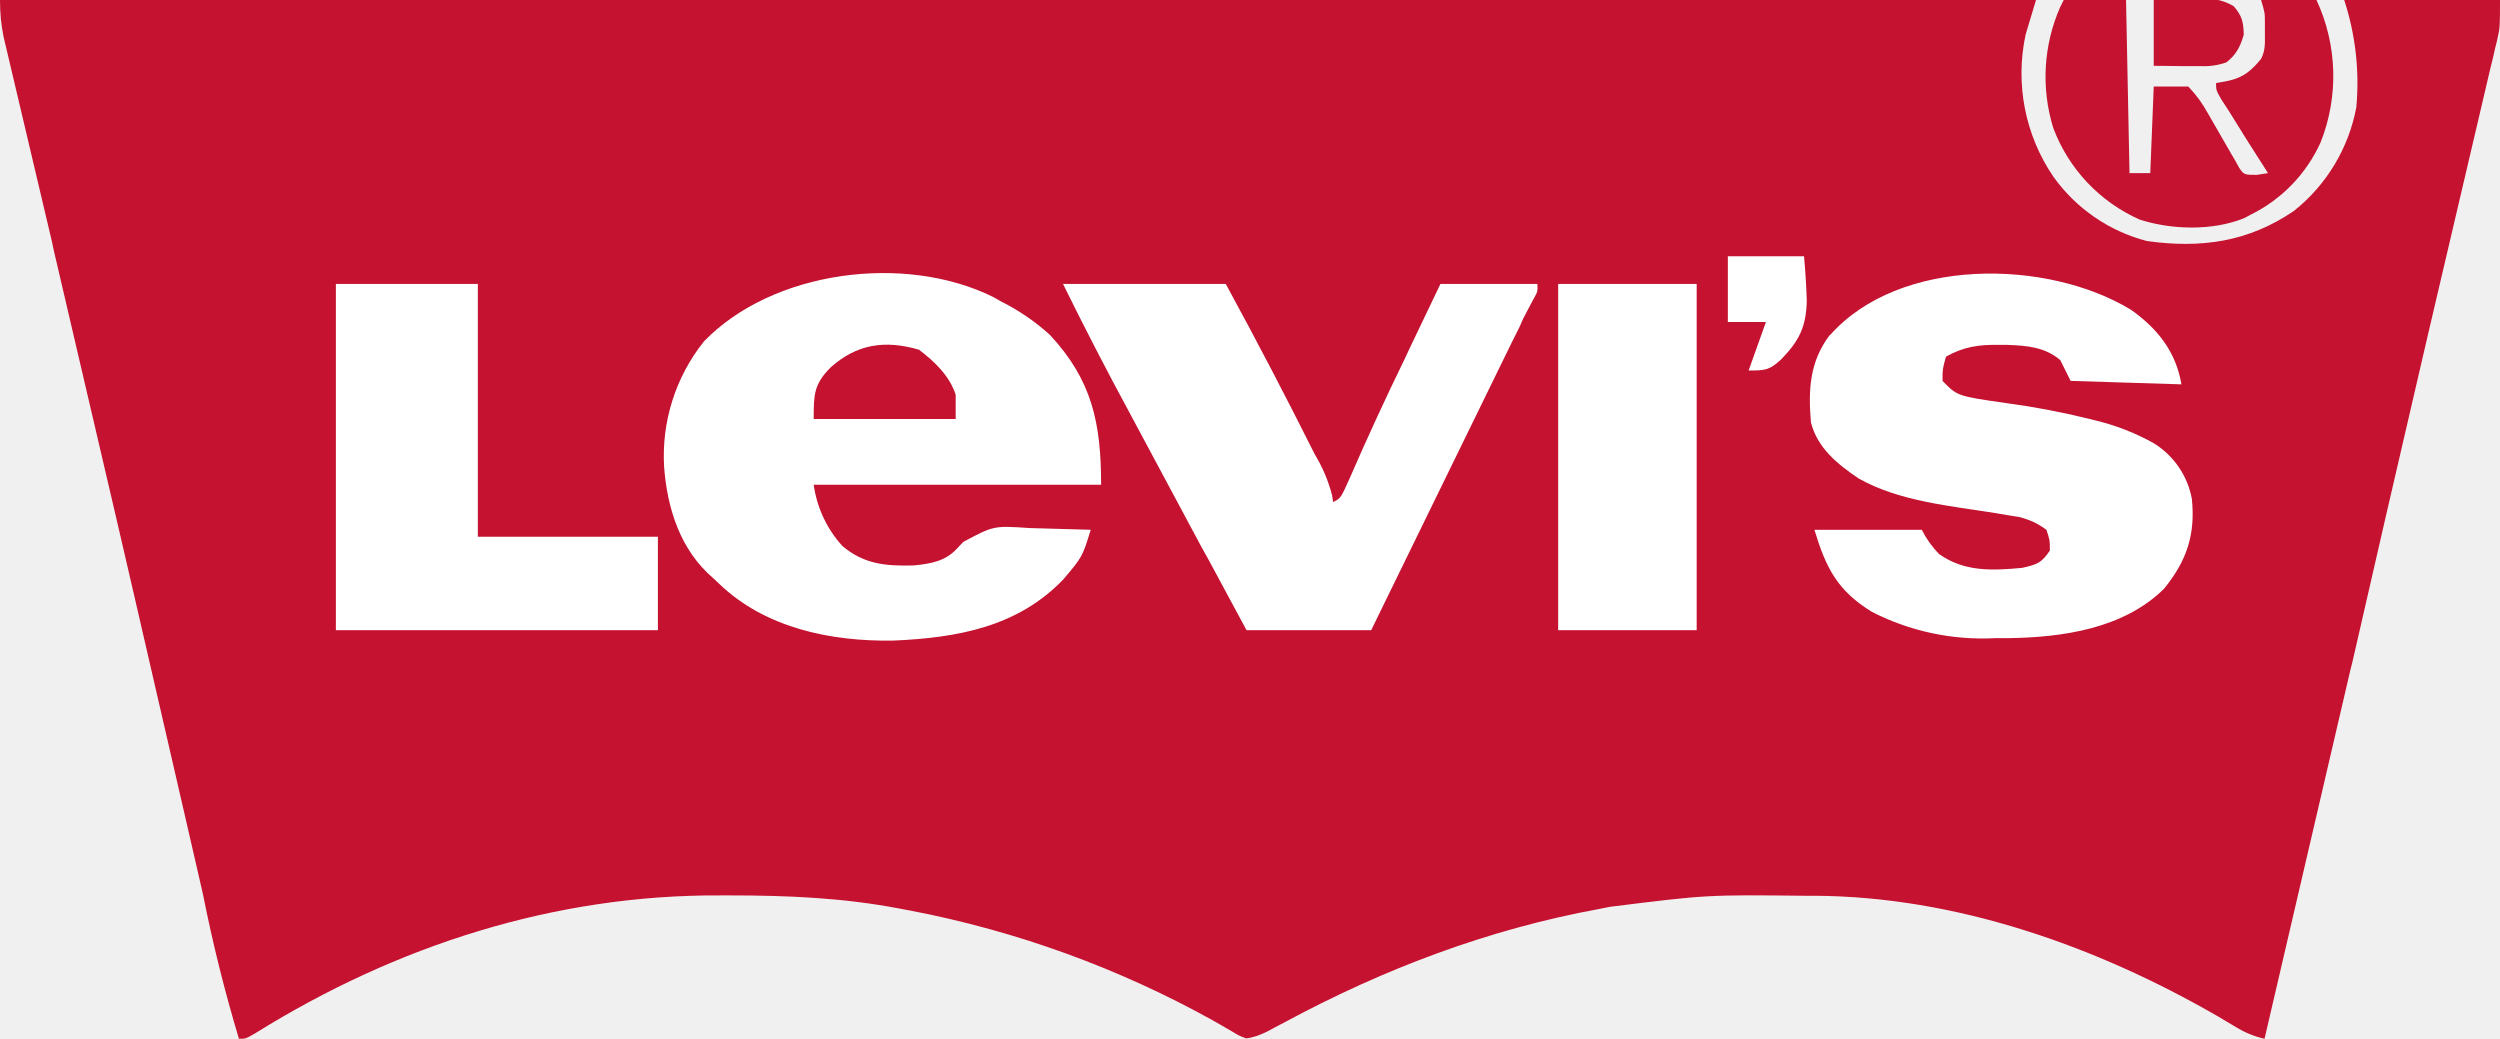
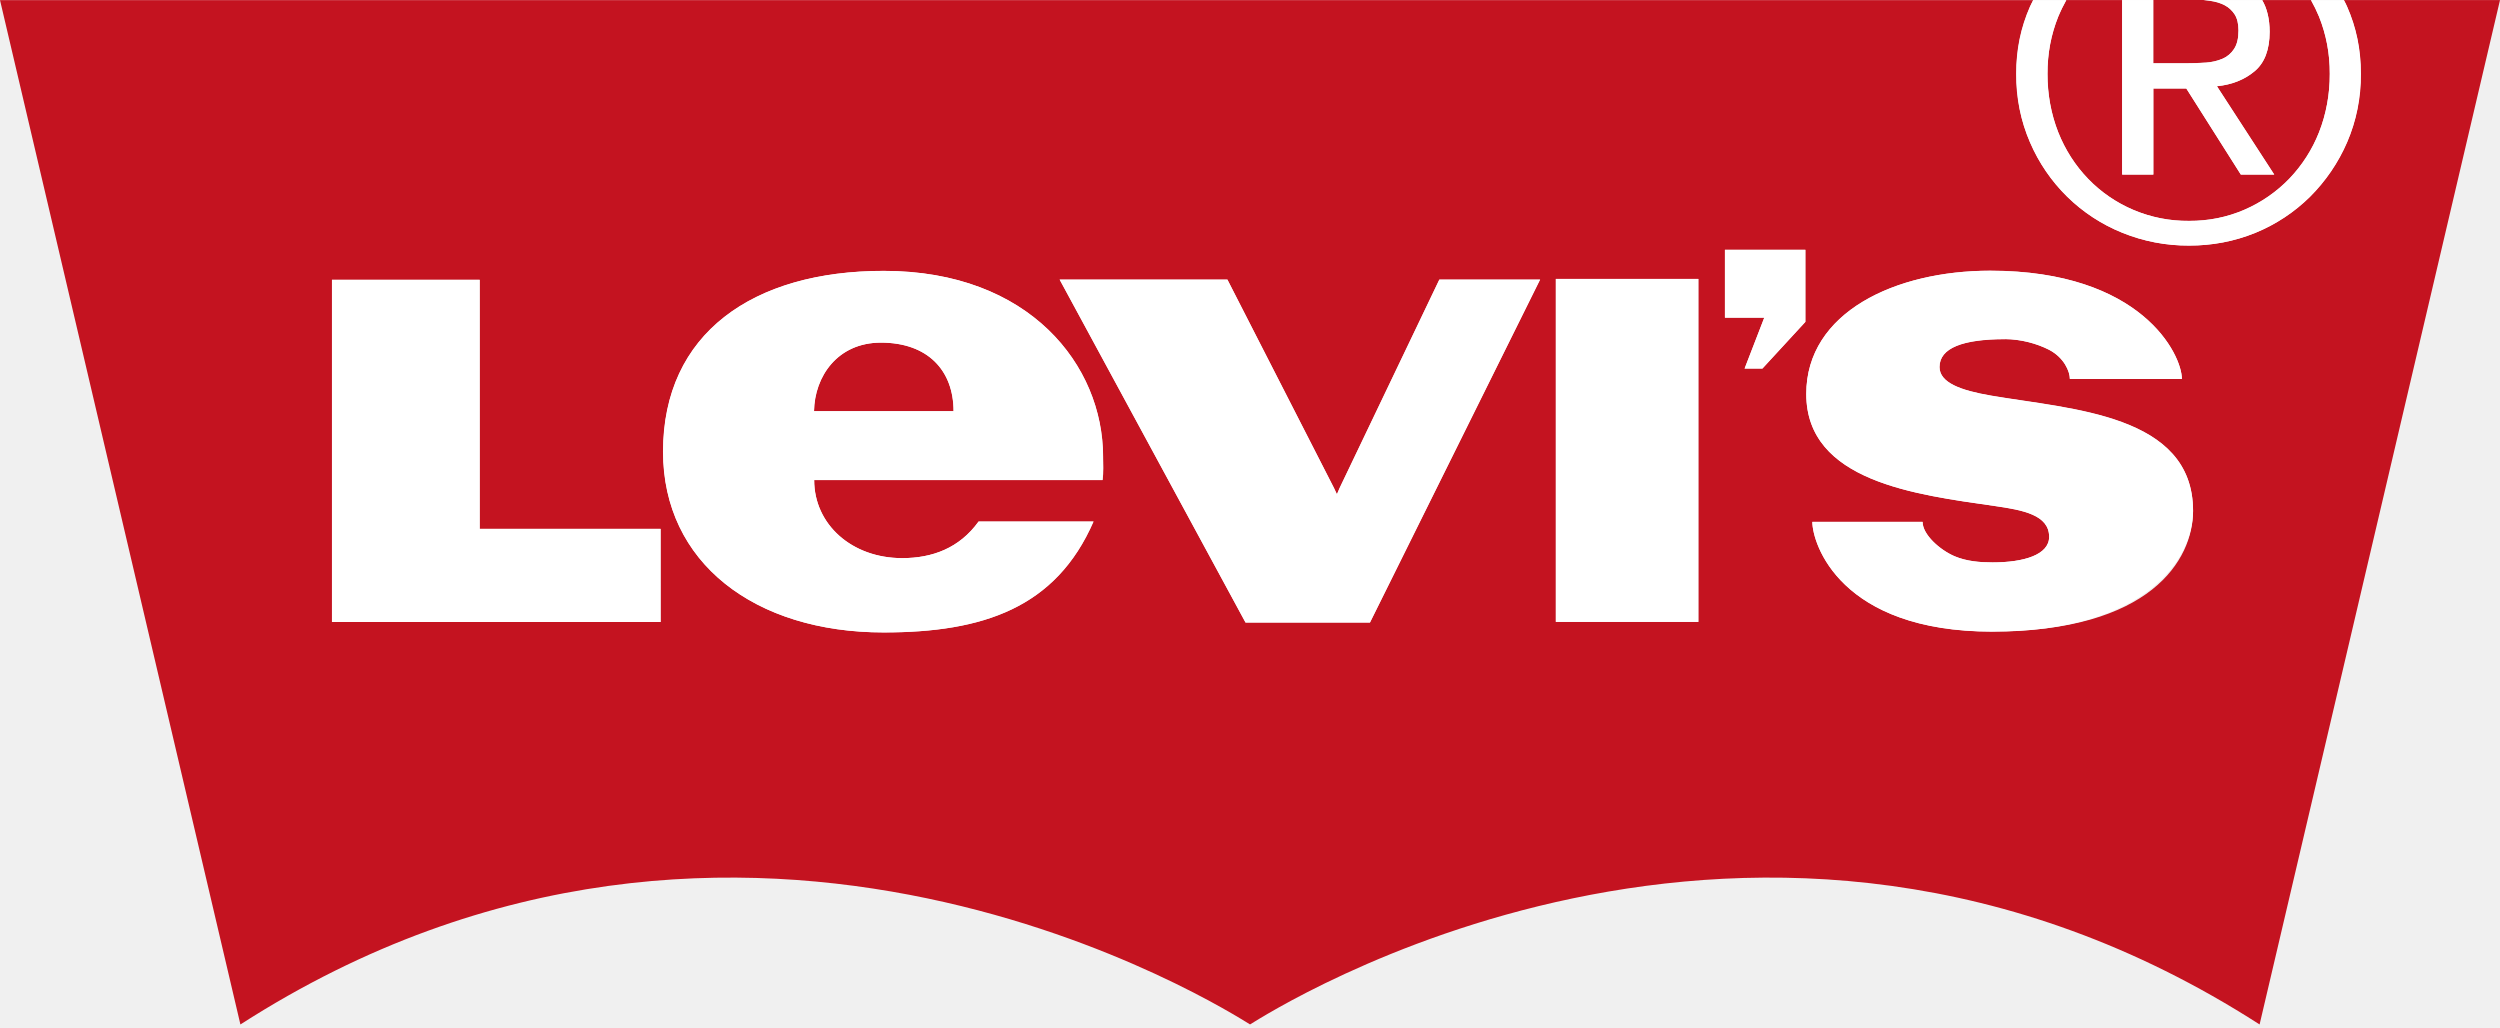
- <svg xmlns="http://www.w3.org/2000/svg" width="722" height="300" viewBox="0 0 722 300">
-   <path fill="#fff" d="M0 0h588l-3 10a53 53 0 0 0 8 41 48 48 0 0 0 27 18.6c15.6 2.2 29.3.3 42.5-8.7a50 50 0 0 0 18-29.9A77 77 0 0 0 677 0h45c0 7.9 0 7.9-.8 11.5l-.6 2.4-.6 2.7-.7 2.8-2.2 9.4-15.8 67.4-11.2 48.3-.7 3-10 43.6-.7 2.8L654 300a27 27 0 0 1-8.3-3.4L643 295l-2.7-1.6c-35-20.2-75.5-34.5-116.3-34.7h-2.8c-28.3-.3-28.3-.3-56.3 3.2l-3 .6c-32.2 5.9-62.5 17.4-91.2 32.9l-2.5 1.3-2.2 1.2c-2.1 1-3.8 1.7-6.1 2-2.1-.8-2.1-.8-4.4-2.2l-2.6-1.5-2.8-1.6A294 294 0 0 0 263 263l-3.2-.6c-16.2-3.1-32.2-3.8-48.7-3.8h-2.9c-48-.3-93.8 14.5-134.3 39.7C71 300 71 300 69 300a449 449 0 0 1-10.4-41.8L53.5 236l-14.7-63.8-5-21.6-18.3-78.4-.5-2.4L1 10.5C.3 6.8 0 4 0 0" />
-   <path fill="#c41230" d="M0 0h588l-3 10a53 53 0 0 0 8 41 48 48 0 0 0 27 18.6c15.6 2.2 29.3.3 42.5-8.7a50 50 0 0 0 18-29.9A77 77 0 0 0 677 0h45c0 7.9 0 7.9-.8 11.5l-.6 2.4-.6 2.7-.7 2.8-2.2 9.4-15.8 67.4-11.2 48.3-.7 3-10 43.6-.7 2.8L654 300a27 27 0 0 1-8.3-3.4L643 295l-2.7-1.6c-35-20.2-75.5-34.5-116.3-34.7h-2.8c-28.3-.3-28.3-.3-56.3 3.2l-3 .6c-32.2 5.9-62.5 17.4-91.2 32.9l-2.5 1.3-2.2 1.2c-2.1 1-3.8 1.7-6.1 2-2.1-.8-2.1-.8-4.4-2.2l-2.6-1.5-2.8-1.6A294 294 0 0 0 263 263l-3.2-.6c-16.2-3.1-32.2-3.8-48.7-3.8h-2.9c-48-.3-93.8 14.5-134.3 39.7C71 300 71 300 69 300a449 449 0 0 1-10.4-41.8L53.5 236l-14.7-63.8-5-21.6-18.3-78.4-.5-2.4L1 10.5C.3 6.8 0 4 0 0m499 74v19h11l-5 14c4.9 0 6-.1 9.4-3.2 5.2-5.4 7.2-9.3 7.4-16.9q-.2-6.4-.8-12.9zM203.3 98.6a53 53 0 0 0-11.5 36.3c.9 12 4.7 24 14.2 32.1l1.7 1.6C221 181.4 240 185.3 258 185c18.4-.8 36-3.9 49.2-17.8 5.4-6.4 5.4-6.4 7.8-14.2l-17.7-.5c-10.3-.7-10.3-.7-19.1 4l-1.7 1.8c-3.4 3.8-7.7 4.5-12.6 5-8 .2-14.3-.3-20.6-5.6A33 33 0 0 1 235 140h83c0-17.8-2.6-30.2-14.8-43.3q-6.4-5.8-14.2-9.7l-2.1-1.2c-25.6-12.7-63.8-7.7-83.6 12.8m325.1-1.8c-5.8 7.7-6.2 15.8-5.4 25.2 1.9 7.4 7.6 12 13.8 16.2 11.7 6.6 26.5 7.9 39.6 10l3.5.6 3.2.5c3.1.8 5.3 1.8 7.9 3.7 1 3 1 3 1 6-2.5 3.7-3.7 4-8 5-8.6.8-16.7 1.2-24-4a28 28 0 0 1-5-7h-31c3.4 11.2 6.7 17.6 16.6 23.7a70 70 0 0 0 35.6 7.6h3.6c15.8-.2 33.5-2.7 45.2-14.3 6.5-8 9.1-15.6 8-26a24 24 0 0 0-11-16 66 66 0 0 0-16.5-6.5l-2.4-.6q-11.8-2.9-23.8-4.5c-14-2-14-2-18.3-6.4 0-3.4 0-3.4 1-7 5.2-2.9 9.5-3.5 15.4-3.4h2.2c5.6.2 11 .6 15.4 4.4l3 6 32 1c-1.6-9.4-6.8-16-14.5-21.5-24.3-14.8-67-15.3-87 7.3M97 82v100h93v-27h-52V82zm210 0a1058 1058 0 0 0 19 36.8l21 39.2 1.9 3.4L360 182h36l4-8.2 36.4-74.5 1.3-2.6 1.2-2.4 1-2.3 2.9-5.5c1.3-2.3 1.3-2.3 1.2-4.5h-28l-8.9 18.6-1.3 2.8q-8.4 17.2-16 34.7c-2.6 5.8-2.6 5.8-4.8 6.9l-.3-2a44 44 0 0 0-5-11.8A1577 1577 0 0 0 354 82zm143 0v100h40V82z" />
-   <path fill="#c41230" d="M596 0h18l1 50h6l1-25h10c2.6 2.8 4 4.8 5.8 8l6.5 11.3 1.3 2.2 1.1 2c1.4 2 1.4 2 5.1 2l3.2-.5-7-11-1.1-1.8-3.3-5.3-2.1-3.2C640 26 640 26 640 24l3.7-.7c4.3-1 6.5-2.9 9.3-6.3 1.3-2.6 1.1-4.5 1.1-7.4V6.7c0-3 0-3-1.1-6.7h16a52 52 0 0 1 1.2 41.1A43 43 0 0 1 650 62l-1.9 1c-9 3.7-21 3.4-30.2.4A47 47 0 0 1 593 37a50 50 0 0 1 2-35zM265.4 101c4.5 3.4 8.8 7.5 10.6 13v7h-41c0-7 0-10 4.9-14.9 7.5-6.7 15.6-8 25.5-5.1" />
-   <path fill="#c41230" d="m622 0 9.7-.2 2.8-.2c4.3 0 6.8 0 10.6 2.2 2.4 2.8 2.8 4.5 2.9 8.2-1 3.5-2.2 5.8-5 8a19 19 0 0 1-7.2 1.1h-5L622 19z" />
- +</svg>
+ <svg xmlns="http://www.w3.org/2000/svg" width="842" height="346" fill="none">
+   <g clip-path="url(#a)">
+     <path fill="#c41320" d="M742.88 21.08q3.15-.24 5.64-1.3a8.6 8.6 0 0 0 3.92-3.33c.98-1.48 1.49-3.6 1.49-6.24q-.01-3.38-1.31-5.4a9.4 9.4 0 0 0-3.39-3.09 15 15 0 0 0-4.78-1.45Q743.3.09 742.13 0h-16.9v21.29h10.96q3.56.02 6.72-.24zm-39.63 39.1a46.5 46.5 0 0 0 34.01 14.2c6.77 0 12.92-1.25 18.69-3.77A47 47 0 0 0 771 60.19a49 49 0 0 0 10.04-15.65 53 53 0 0 0 3.62-19.69c0-7.12-1.22-13.3-3.62-19.27a54 54 0 0 0-2.7-5.55h-16.43q2.5 4.26 2.52 10.66 0 9.1-5.1 13.33t-12.66 5.02l19.3 29.75h-11.25l-18.36-28.98h-11.1V58.8h-10.5V.03h-18.83a56 56 0 0 0-2.7 5.55 51 51 0 0 0-3.62 19.27c0 6.9 1.22 13.66 3.62 19.69q3.61 9 10.04 15.65zm-406.56 55.2c-14.62 0-22.37 11.4-22.55 23.1h47c0-13.77-8.74-23.1-24.48-23.1zM421 345.04c6.56-4 170.06-109.27 340.03 0L842 .03h-52.6c.35.71.74 1.42 1.06 2.17a55.5 55.5 0 0 1 4.64 22.65c0 8.1-1.55 16.04-4.64 23.07a59 59 0 0 1-12.5 18.35A56.5 56.5 0 0 1 759.6 78.4a58 58 0 0 1-22.4 4.3 59 59 0 0 1-22.42-4.3 57 57 0 0 1-18.54-12.12 58 58 0 0 1-12.56-18.35 57 57 0 0 1-4.64-23.07c0-8.34 1.55-15.67 4.64-22.65q.5-1.11 1.07-2.17H0l80.97 345c170-109.27 333.47-4 340.06 0zM222.49 209.48H111.8V94.24h49.75v83.89h60.93zm148.84-47.8h-97.1c0 15 12.71 26.3 29.65 26.3 10.06 0 19.24-3.32 25.72-12.32h38.73c-12.65 29.07-37.21 37.36-70.66 37.36-43.52 0-74.32-23.55-74.32-60.87 0-39.85 30.33-60.9 74.32-60.9 49.22 0 73.87 31.89 73.87 62.56 0 2.55.21 5.1-.18 7.9zm90.1 47.98h-41.94l-62.62-115.5h56.5l35.9 70.22.99 2.1.89-2.1 33.6-70.22h33.92l-57.3 115.5zm110.56-.2h-48V93.94h48zm36.06-101.05-14.47 15.7h-6l6.63-17.13h-13.25V84.12h27.09zm62.97 104.3c-51.27 0-60.62-29.6-60.62-36.96h37.13c0 4.3 5.85 9.47 10.78 11.58 4.07 1.72 8.58 2.08 12.8 2.08 10.46 0 19.04-2.52 19.04-8.61 0-7.4-8.8-9.03-18.48-10.42-26.37-3.8-63.32-8.23-63.32-37.71 0-27.5 30.03-41.51 61.93-41.51 51.06 0 64.58 28.26 64.58 36.46h-37.73c0-2.44-1.87-7.13-7-9.83a34 34 0 0 0-14.86-3.6c-14.11 0-22.04 2.95-22.04 9.4 0 5.28 7.16 7.89 17.43 9.64 26.8 4.6 67.97 6.2 67.97 38.81 0 16.57-14.35 40.65-67.6 40.65z" />
+     <path fill="#fff" d="M572.02 93.95h-48v115.5h48zM222.49 178.13h-60.93V94.24h-49.75v115.24h110.68zM725.23 58.8V29.8h11.11L754.7 58.8h11.26l-19.31-29.75q7.58-.77 12.65-5.02 5.1-4.23 5.11-13.33-.02-6.4-2.52-10.66h-19.76q1.17.09 2.32.27 2.7.37 4.78 1.45a8.7 8.7 0 0 1 3.39 3.09q1.3 2.02 1.3 5.4.02 4.01-1.48 6.24a8.7 8.7 0 0 1-3.92 3.32 17 17 0 0 1-5.64 1.31q-3.16.23-6.72.24H725.2V.03h-10.48v58.76h10.51" />
+     <path fill="#fff" d="M679.1 24.88q0 12.53 4.63 23.07a56.95 56.95 0 0 0 31.1 30.46 59 59 0 0 0 22.43 4.31q11.87-.01 22.4-4.3a57 57 0 0 0 18.36-12.12 59 59 0 0 0 12.5-18.35 57 57 0 0 0 4.64-23.07c0-8.34-1.55-15.68-4.64-22.65-.32-.75-.71-1.46-1.07-2.17h-11.1a51 51 0 0 1 2.7 5.55 51 51 0 0 1 3.62 19.27c0 6.89-1.22 13.66-3.62 19.69a46.88 46.88 0 0 1-25.1 26.07 46 46 0 0 1-18.69 3.77 47 47 0 0 1-18.89-3.77 46 46 0 0 1-15.12-10.42 48 48 0 0 1-10.04-15.65 53 53 0 0 1-3.62-19.69c0-7.12 1.21-13.3 3.62-19.27.8-1.96 1.72-3.77 2.7-5.55h-11.1c-.36.71-.75 1.42-1.07 2.17a55.5 55.5 0 0 0-4.64 22.65M675.27 114.23c5.44 0 11.02 1.6 14.85 3.59 5.14 2.67 7.01 7.36 7.01 9.83h37.73c0-8.2-13.55-36.46-64.58-36.46-31.9 0-61.93 13.98-61.93 41.5 0 29.5 36.95 33.91 63.32 37.72 9.69 1.4 18.48 3.02 18.48 10.42 0 6.05-8.58 8.6-19.04 8.6-4.22 0-8.76-.35-12.8-2.07-4.93-2.1-10.78-7.27-10.78-11.58H610.4c0 7.33 9.32 36.97 60.62 36.97s67.6-24.08 67.6-40.65c0-32.6-41.16-34.2-67.96-38.81-10.27-1.75-17.43-4.36-17.43-9.65 0-6.44 7.93-9.38 22.04-9.38zM518.73 94.16H484.8l-33.6 70.22-.91 2.1-.98-2.1-35.91-70.22h-56.5l62.59 115.5h41.94zM368.3 175.66h-38.73c-6.48 9-15.65 12.32-25.72 12.32-16.94 0-29.65-11.3-29.65-26.3h97.1c.36-2.8.18-5.35.18-7.9 0-30.67-24.68-62.56-73.87-62.56-44 0-74.32 21.02-74.32 60.9 0 37.32 30.77 60.87 74.32 60.87 33.47 0 58.01-8.26 70.66-37.36zM296.7 115.4c15.74 0 24.47 9.32 24.47 23.1h-46.99c.18-11.7 7.9-23.1 22.55-23.1zM608.05 84.15h-27.1v22.83h13.26l-6.63 17.16h6l14.47-15.73z" />
+   </g>
+   <defs>
+     <clipPath id="a">
+       <path fill="#fff" d="M0 0h842v345.03H0z" />
+     </clipPath>
+   </defs>
+ </svg>
